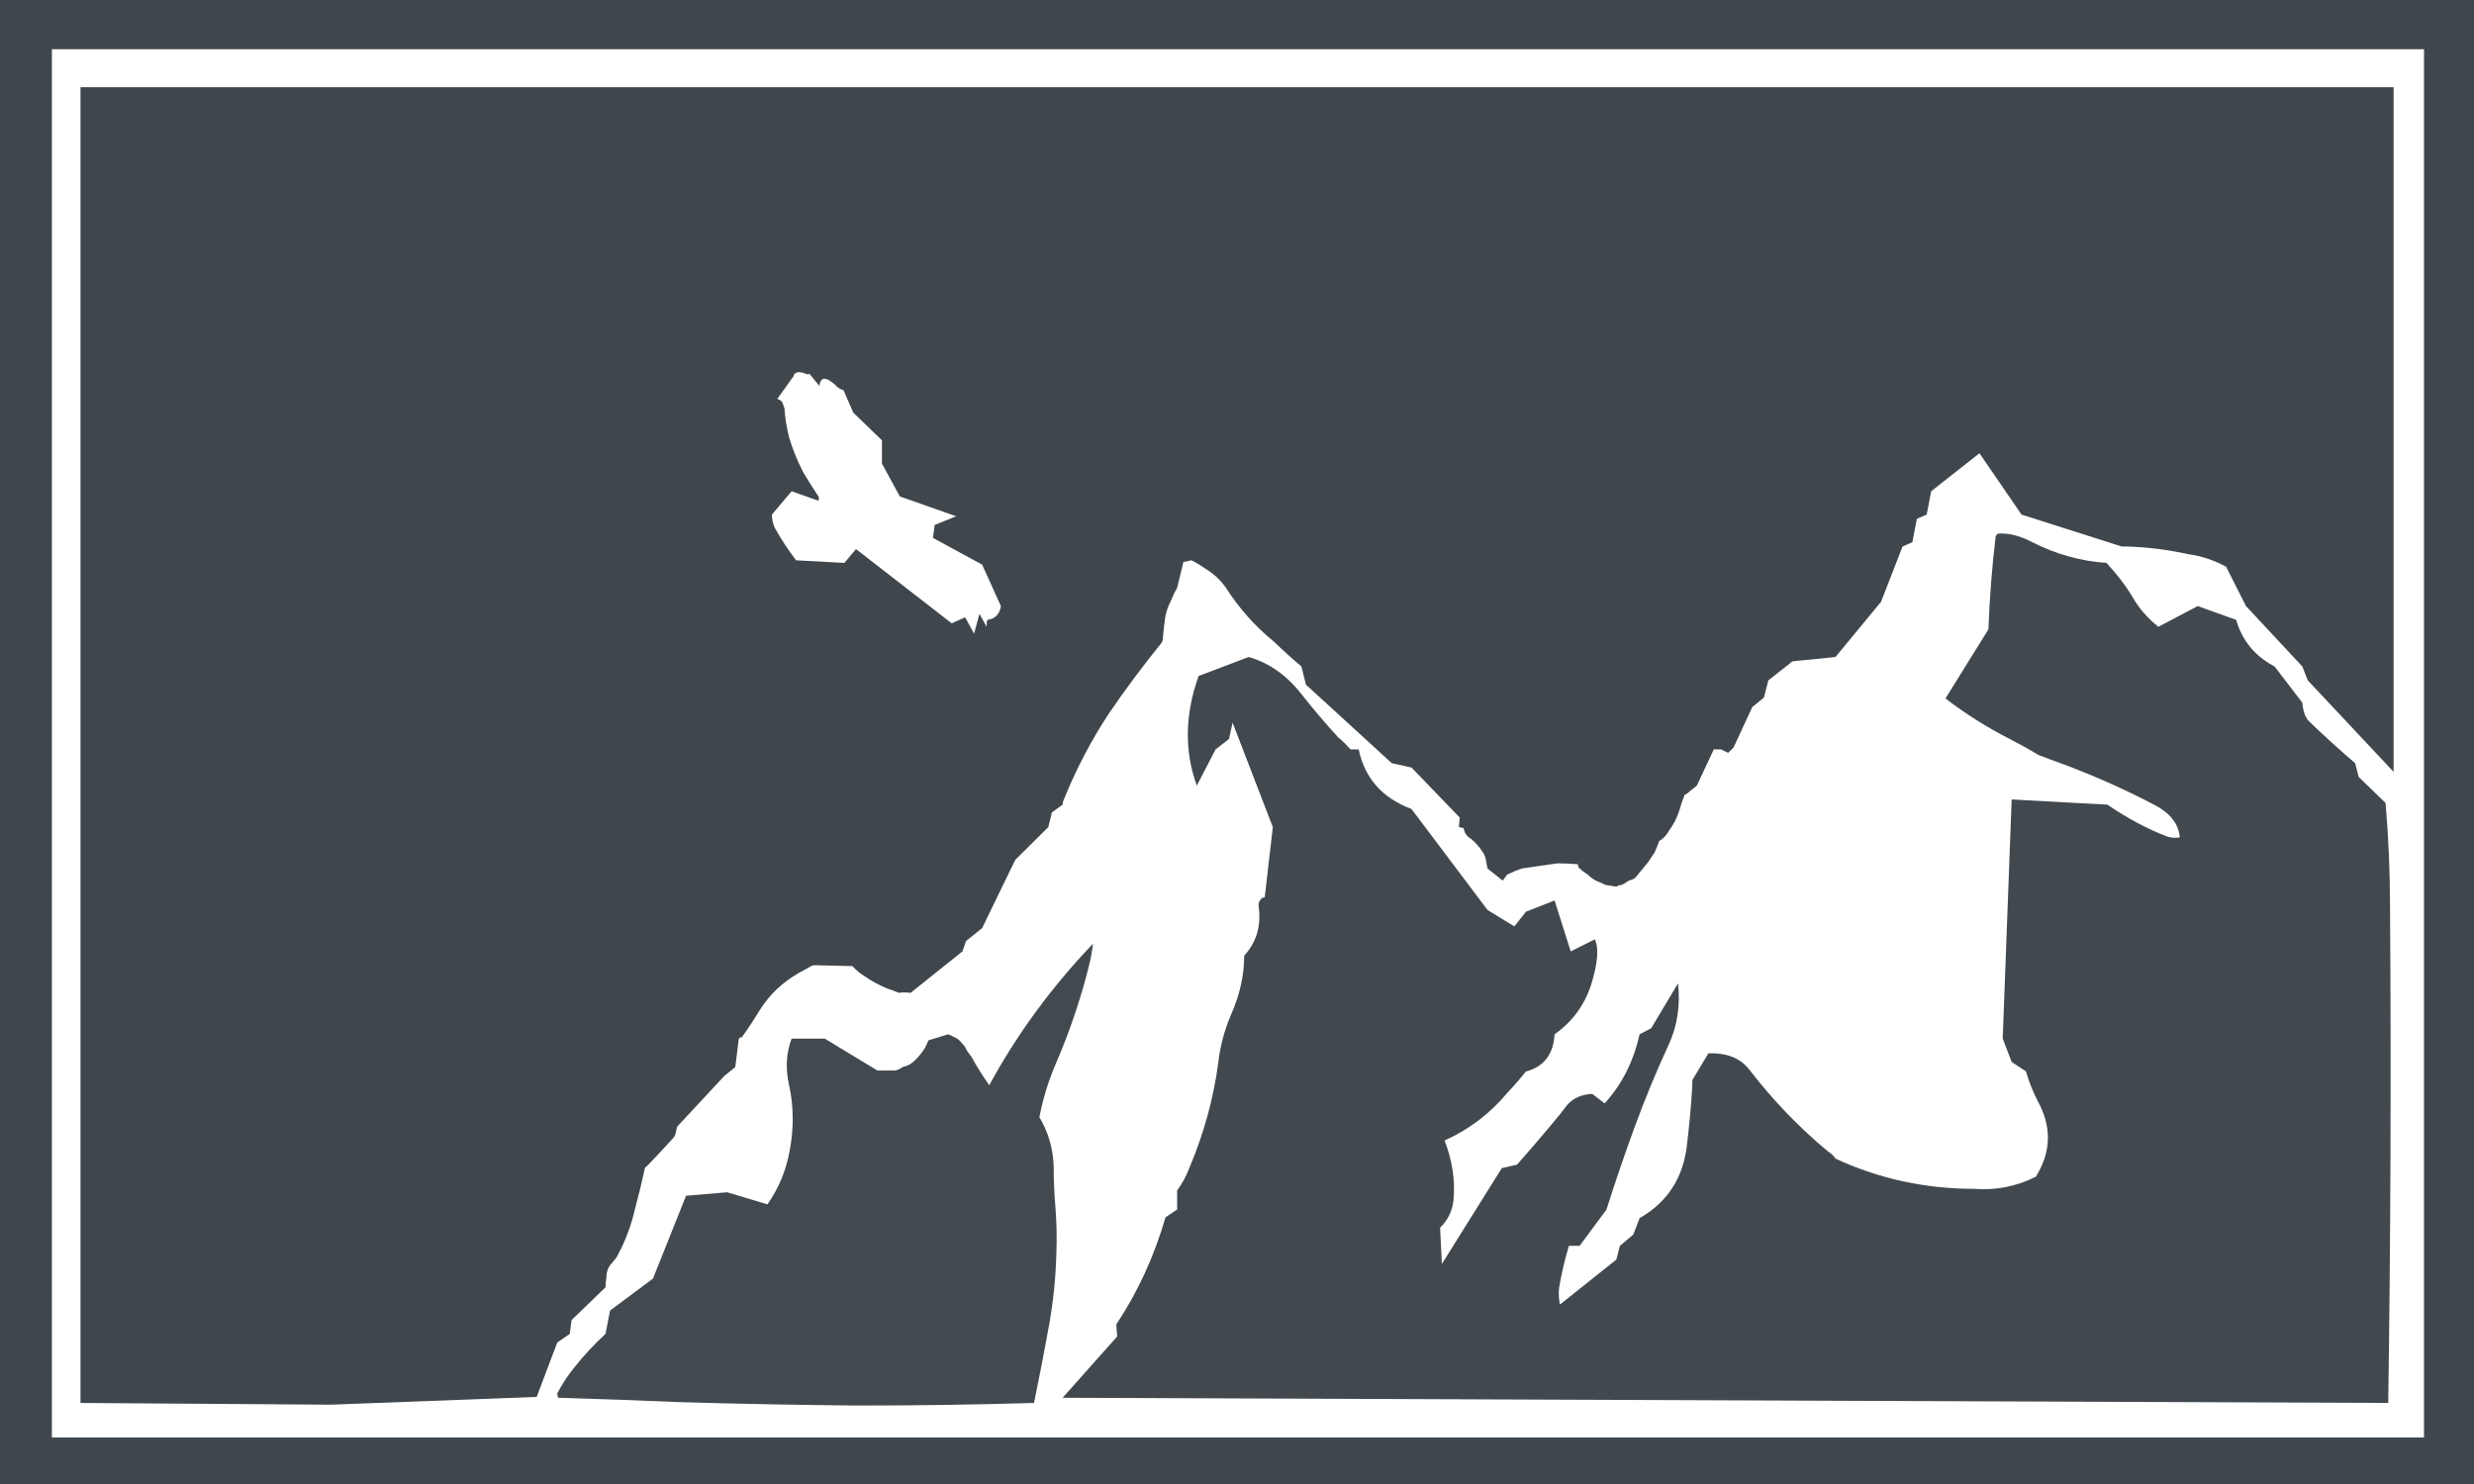
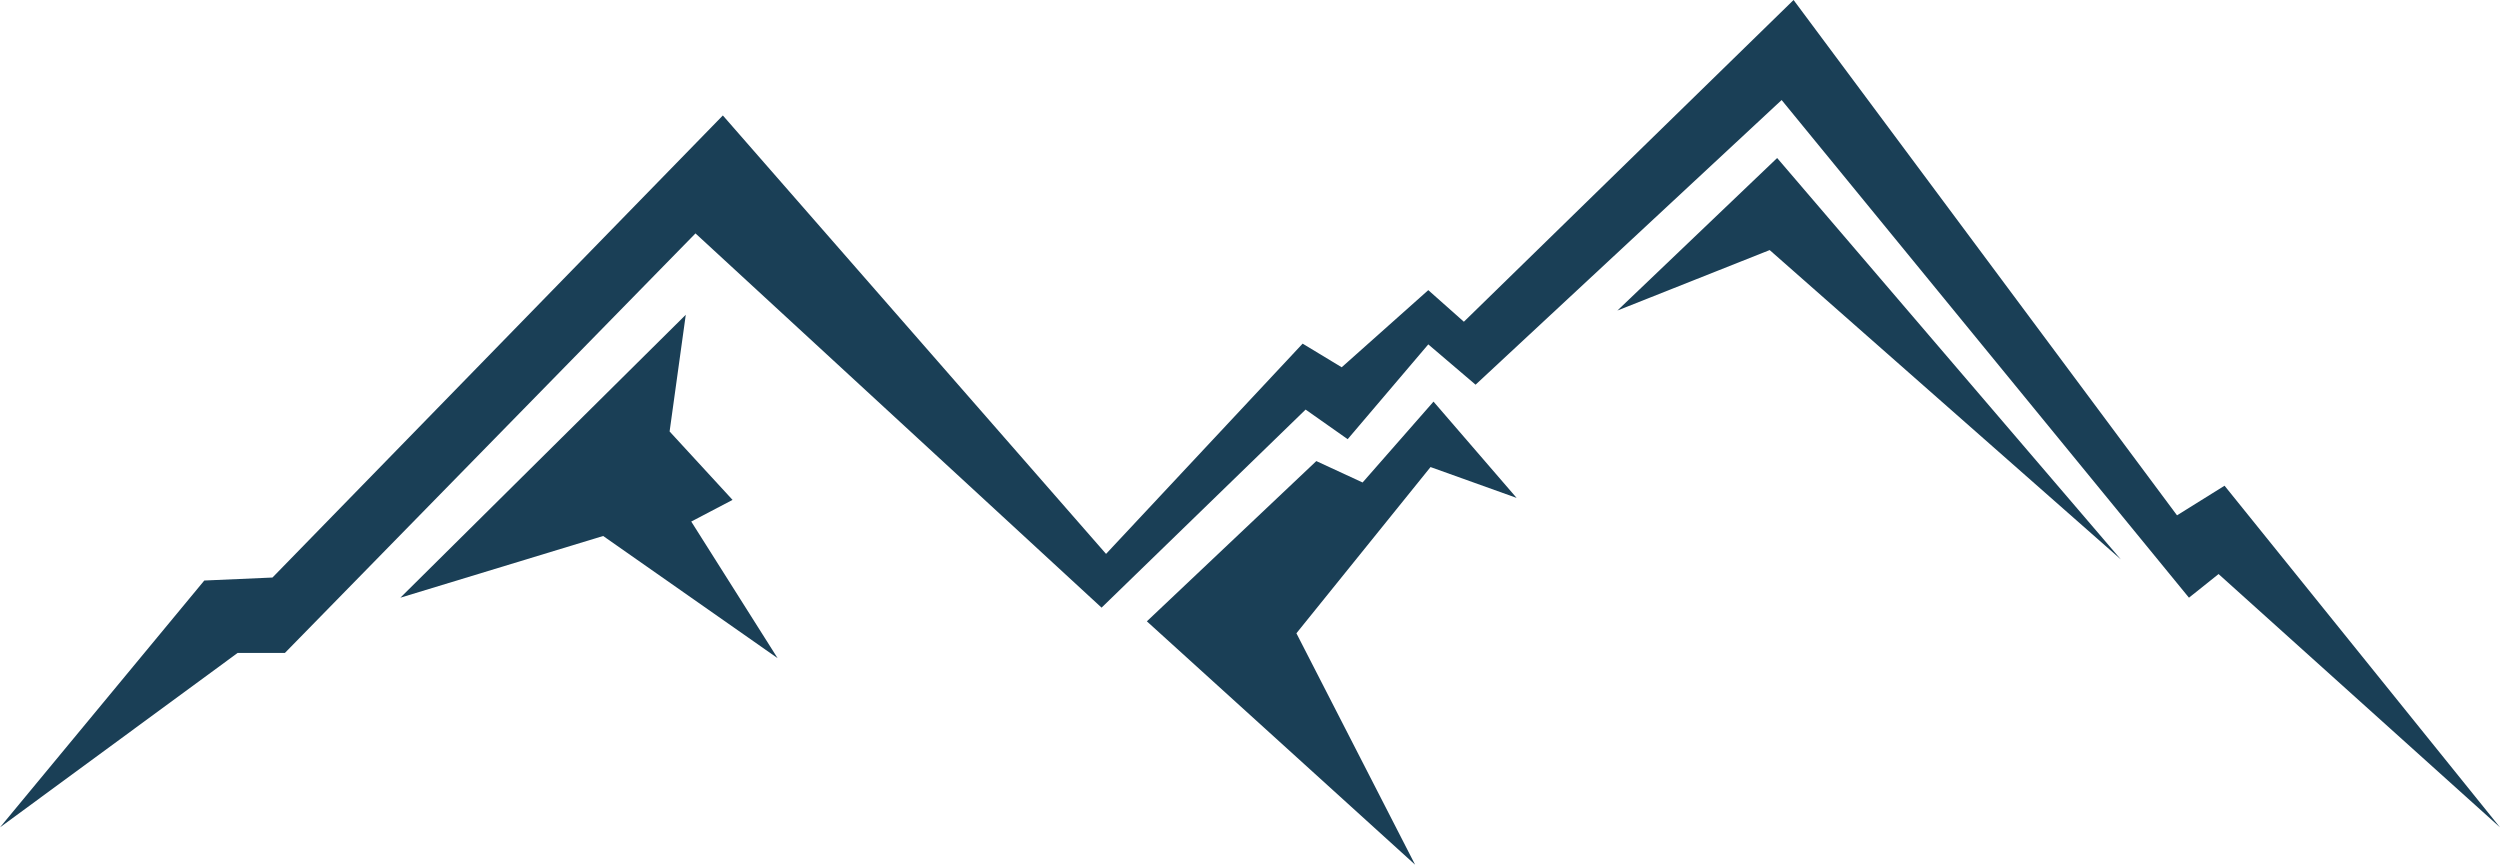
- <svg xmlns="http://www.w3.org/2000/svg" xmlns:xlink="http://www.w3.org/1999/xlink" version="1.1" preserveAspectRatio="none" x="0px" y="0px" width="250px" height="150px" viewBox="0 0 250 150">
+ <svg xmlns="http://www.w3.org/2000/svg" id="Layer_1" data-name="Layer 1" width="100.47" height="34.75" viewBox="0 0 100.47 34.75">
  <defs>
-     <g id="logo1_0_Layer0_0_FILL">
-       <path fill="#3F474C" stroke="none" d=" M 138.3 85.95 L 138.3 0 0 0 0 85.95 138.3 85.95 M 135.5 2.85 L 135.5 83.25 2.9 83.25 2.9 2.85 135.5 2.85 Z" />
-       <path fill="#41484E" stroke="none" d=" M 125 35.9 L 122.85 35.1 120.65 36.3 Q 119.75 35.55 119.25 34.65 118.65 33.6 117.75 32.6 115.6 32.45 113.6 31.4 112.6 30.85 111.7 30.9 111.55 31 111.55 31.1 111.25 33.75 111.15 36.45 L 108.75 40.45 Q 110.45 41.8 112.35 42.8 113.1 43.2 114 43.75 114.3 43.85 114.65 44 117.65 45.1 120.5 46.65 121.75 47.35 121.85 48.5 121.45 48.55 121.15 48.45 119.5 47.8 117.8 46.6 L 112.45 46.3 111.95 60.15 112.45 61.5 113.25 62.05 Q 113.5 62.95 113.9 63.75 115.1 66 113.8 68.15 112.15 69 110.35 68.85 106.25 68.85 102.6 67.1 102.45 66.85 102.2 66.7 99.75 64.6 97.75 61.9 97 60.95 95.5 61 L 94.6 62.55 Q 94.6 62.7 94.6 62.85 94.5 64.6 94.3 66.3 94 69.15 91.65 70.55 L 91.3 71.5 90.55 72.15 90.35 72.95 87.2 75.55 Q 87.1 75.05 87.15 74.6 87.35 73.35 87.7 72.15 L 88.3 72.15 89.8 70.05 Q 90.55 67.6 91.4 65.2 92.25 62.8 93.3 60.45 94 58.85 93.8 56.95 L 92.3 59.55 91.65 59.9 Q 91.15 62.25 89.7 63.9 L 89 63.35 Q 88.1 63.4 87.6 64 87.2 64.55 86.75 65.1 85.7 66.4 84.8 67.45 L 83.95 67.65 80.6 73.2 80.5 71.1 Q 81.15 70.45 81.25 69.5 81.4 67.8 80.75 66.05 82.8 65.1 84.25 63.3 84.8 62.7 85.3 62.05 86.8 61.65 86.9 59.9 88.4 58.8 88.95 57 89.5 55.15 89.15 54.4 L 87.8 55.1 86.9 52.15 85.3 52.8 84.65 53.65 83.15 52.7 78.9 46.85 Q 76.45 45.9 75.95 43.4 75.8 43.4 75.7 43.4 75.6 43.4 75.5 43.4 75.4 43.3 75.35 43.25 75.1 42.95 74.8 42.7 73.7 41.45 72.75 40.2 71.5 38.55 69.8 38.05 L 67 39.15 Q 65.85 42.5 66.9 45.5 L 67.95 43.4 68.7 42.8 68.9 41.85 71.15 47.9 70.7 51.95 Q 70.65 52 70.55 52 70.45 52.1 70.4 52.2 70.35 52.3 70.35 52.45 70.6 54.15 69.55 55.35 69.55 57.05 68.8 58.8 68.25 60.15 68.1 61.55 67.7 64.65 66.5 67.6 66.25 68.3 65.8 68.95 L 65.8 70.05 65.15 70.5 Q 64.2 73.9 62.4 76.7 L 62.45 77.4 59.4 80.95 133.5 81.25 Q 133.7 66.95 133.6 52.55 133.6 49.5 133.35 46.5 L 131.85 45 131.65 44.2 Q 130.3 43 129.05 41.75 128.75 41.4 128.7 40.7 L 127.15 38.6 Q 125.5 37.7 125 35.9 Z" />
-       <path fill="#42494F" stroke="none" d=" M 38.35 69.25 L 36.5 74.05 34.1 75.9 33.85 77.25 Q 32.9 78.15 32.1 79.2 31.55 79.9 31.15 80.7 31.15 80.8 31.2 80.95 34.55 81.05 37.9 81.2 42.8 81.35 47.9 81.4 52.9 81.4 57.8 81.25 58.25 79 58.65 76.7 59 74.65 59.05 72.6 59.1 71.3 59 69.95 58.9 68.75 58.9 67.55 58.85 66 58.1 64.7 58.4 63.1 59 61.65 60.25 58.65 60.95 55.6 61.05 55.1 61.1 54.65 57.6 58.45 55.3 62.85 54.75 62.05 54.3 61.2 54.15 61 54.05 60.85 53.95 60.6 53.8 60.45 53.65 60.25 53.5 60.15 53.25 60 53 59.9 L 51.9 60.25 Q 51.8 60.5 51.7 60.7 51.45 61.1 51.15 61.4 51 61.55 50.85 61.65 50.65 61.75 50.45 61.8 50.25 61.95 50.05 62 49.55 62 49.05 62 L 46.1 60.15 44.25 60.15 Q 43.8 61.4 44.1 62.8 44.5 64.65 44.15 66.6 43.85 68.35 42.9 69.75 41.75 69.4 40.65 69.05 39.5 69.15 38.35 69.25 Z" />
-       <path fill="#3F464C" stroke="none" d=" M 124.4 32.8 Q 124.45 32.8 124.5 32.95 L 125.55 35.1 128.7 38.6 129 39.4 133.8 44.7 133.8 5.05 4.5 5.05 4.5 81.25 18.5 81.35 30 80.9 31.15 77.75 31.85 77.25 31.95 76.45 33.85 74.55 Q 33.85 74.25 33.9 73.95 33.9 73.7 34 73.45 34.1 73.25 34.25 73.1 34.35 72.95 34.45 72.85 34.6 72.55 34.75 72.25 35.25 71.15 35.5 70 35.8 68.85 36.05 67.65 36.05 67.6 36.15 67.55 36.85 66.8 37.55 66 37.7 65.85 37.75 65.7 37.8 65.45 37.85 65.25 L 40.5 62.3 41.1 61.8 41.3 60.15 Q 41.35 60.15 41.4 60.05 L 41.45 60.1 Q 42 59.3 42.5 58.45 43.3 57.15 44.65 56.35 45 56.15 45.35 55.95 45.4 55.9 45.55 55.9 L 47.65 55.95 Q 47.95 56.3 48.35 56.55 48.9 56.95 49.6 57.25 49.9 57.35 50.25 57.5 50.55 57.45 50.9 57.5 L 53.8 55.1 54 54.5 54.9 53.75 56.75 49.8 58.6 47.9 58.8 47.05 59.4 46.6 Q 59.4 46.45 59.45 46.35 60.5 43.65 62 41.3 63.35 39.25 64.95 37.2 65 37.1 65 37 65.05 36.3 65.15 35.65 65.25 35.2 65.45 34.8 65.6 34.4 65.8 34.05 L 66.15 32.55 66.6 32.45 Q 67 32.65 67.4 32.95 68.05 33.35 68.5 34 69.65 35.85 71.2 37.15 71.95 37.9 72.75 38.6 L 73 39.65 77.8 44.2 78.9 44.45 81.6 47.35 81.55 47.9 Q 81.65 47.9 81.75 47.95 L 81.8 47.95 Q 81.85 48.1 81.9 48.25 81.95 48.3 82 48.4 82.1 48.5 82.25 48.6 82.6 48.9 82.85 49.3 83 49.5 83.05 49.75 83.1 50 83.15 50.3 L 84 51 84.25 50.65 Q 84.65 50.45 85.05 50.3 86.05 50.15 87.05 50 87.6 50 88.2 50.05 88.2 50.15 88.25 50.25 88.45 50.45 88.75 50.65 88.95 50.85 89.2 51 89.45 51.1 89.75 51.25 90.05 51.3 90.35 51.35 90.5 51.25 90.65 51.25 90.85 51.15 91.05 51 91.25 50.95 91.4 50.85 91.8 50.35 92.15 49.9 92.35 49.6 92.5 49.35 92.65 49 92.75 48.7 92.85 48.65 92.9 48.6 93.15 48.4 93.3 48.1 93.7 47.55 93.9 46.85 94 46.45 94.15 46.1 94.15 46 94.25 46 L 94.85 45.5 95.8 43.4 Q 96 43.4 96.2 43.4 96.4 43.5 96.6 43.6 96.75 43.45 96.9 43.3 L 97.95 40.95 98.6 40.4 98.85 39.4 100.2 38.3 102.6 38.05 105.15 34.85 106.35 31.65 106.9 31.4 107.15 30.05 107.7 29.8 107.95 28.45 110.65 26.25 113 29.8 118.6 31.65 Q 118.7 31.65 118.85 31.65 120.6 31.7 122.35 32.1 123.4 32.25 124.4 32.8 M 43.45 23.1 L 44.35 21.8 Q 44.45 21.4 45.05 21.65 45.1 21.7 45.25 21.65 L 45.8 22.35 Q 45.9 21.55 46.7 22.3 46.85 22.5 47.15 22.6 L 47.7 23.9 49.3 25.5 49.3 26.85 50.3 28.75 53.45 29.9 52.25 30.4 Q 52.2 30.75 52.15 31.15 L 54.9 32.7 55.95 35.1 Q 55.85 35.8 55.2 35.9 55.15 35.95 55.15 36.3 L 54.75 35.55 54.45 36.7 53.95 35.75 53.2 36.1 47.85 31.8 47.2 32.6 44.5 32.45 Q 43.8 31.5 43.3 30.55 43.15 30.2 43.15 29.8 L 44.25 28.45 45.75 29 Q 45.8 28.85 45.75 28.75 45.3 28.05 44.9 27.35 44.4 26.35 44.1 25.3 43.9 24.45 43.85 23.65 43.8 23.45 43.7 23.25 43.6 23.15 43.45 23.1 Z" />
-     </g>
+     <style>.cls-1{fill:#1a3f56;}</style>
  </defs>
-   <g transform="matrix( 1.807739, 0, 0, 1.745316, 0,0) ">
-     <g transform="matrix( 1, 0, 0, 1, 0,0) ">
-       <use xlink:href="#logo1_0_Layer0_0_FILL" />
-     </g>
-   </g>
+   <polygon class="cls-1" points="0 33.25 9.55 26.24 11.45 26.24 27.95 9.38 44.27 24.42 52.47 16.46 54.16 17.65 57.4 13.84 59.3 15.46 71.6 4.02 87.97 24.02 89.16 23.07 100.47 33.25 89.4 19.52 87.49 20.71 72.08 0 58.83 12.93 57.4 11.66 53.92 14.76 52.35 13.81 44.45 22.26 29.05 4.64 10.95 23.21 8.21 23.33 0 33.25" />
+   <polygon class="cls-1" points="16.09 24.02 27.56 12.65 26.91 17.34 29.44 20.09 27.78 20.96 31.25 26.45 24.24 21.54 16.09 24.02" />
+   <polygon class="cls-1" points="46.09 24.97 52.9 18.53 54.76 19.39 57.61 16.14 60.95 20.01 57.49 18.77 52.1 25.45 56.87 34.75 46.09 24.97" />
+   <polygon class="cls-1" points="65 12.48 71.12 10.05 85.23 22.48 71.42 6.35 65 12.48" />
</svg>
